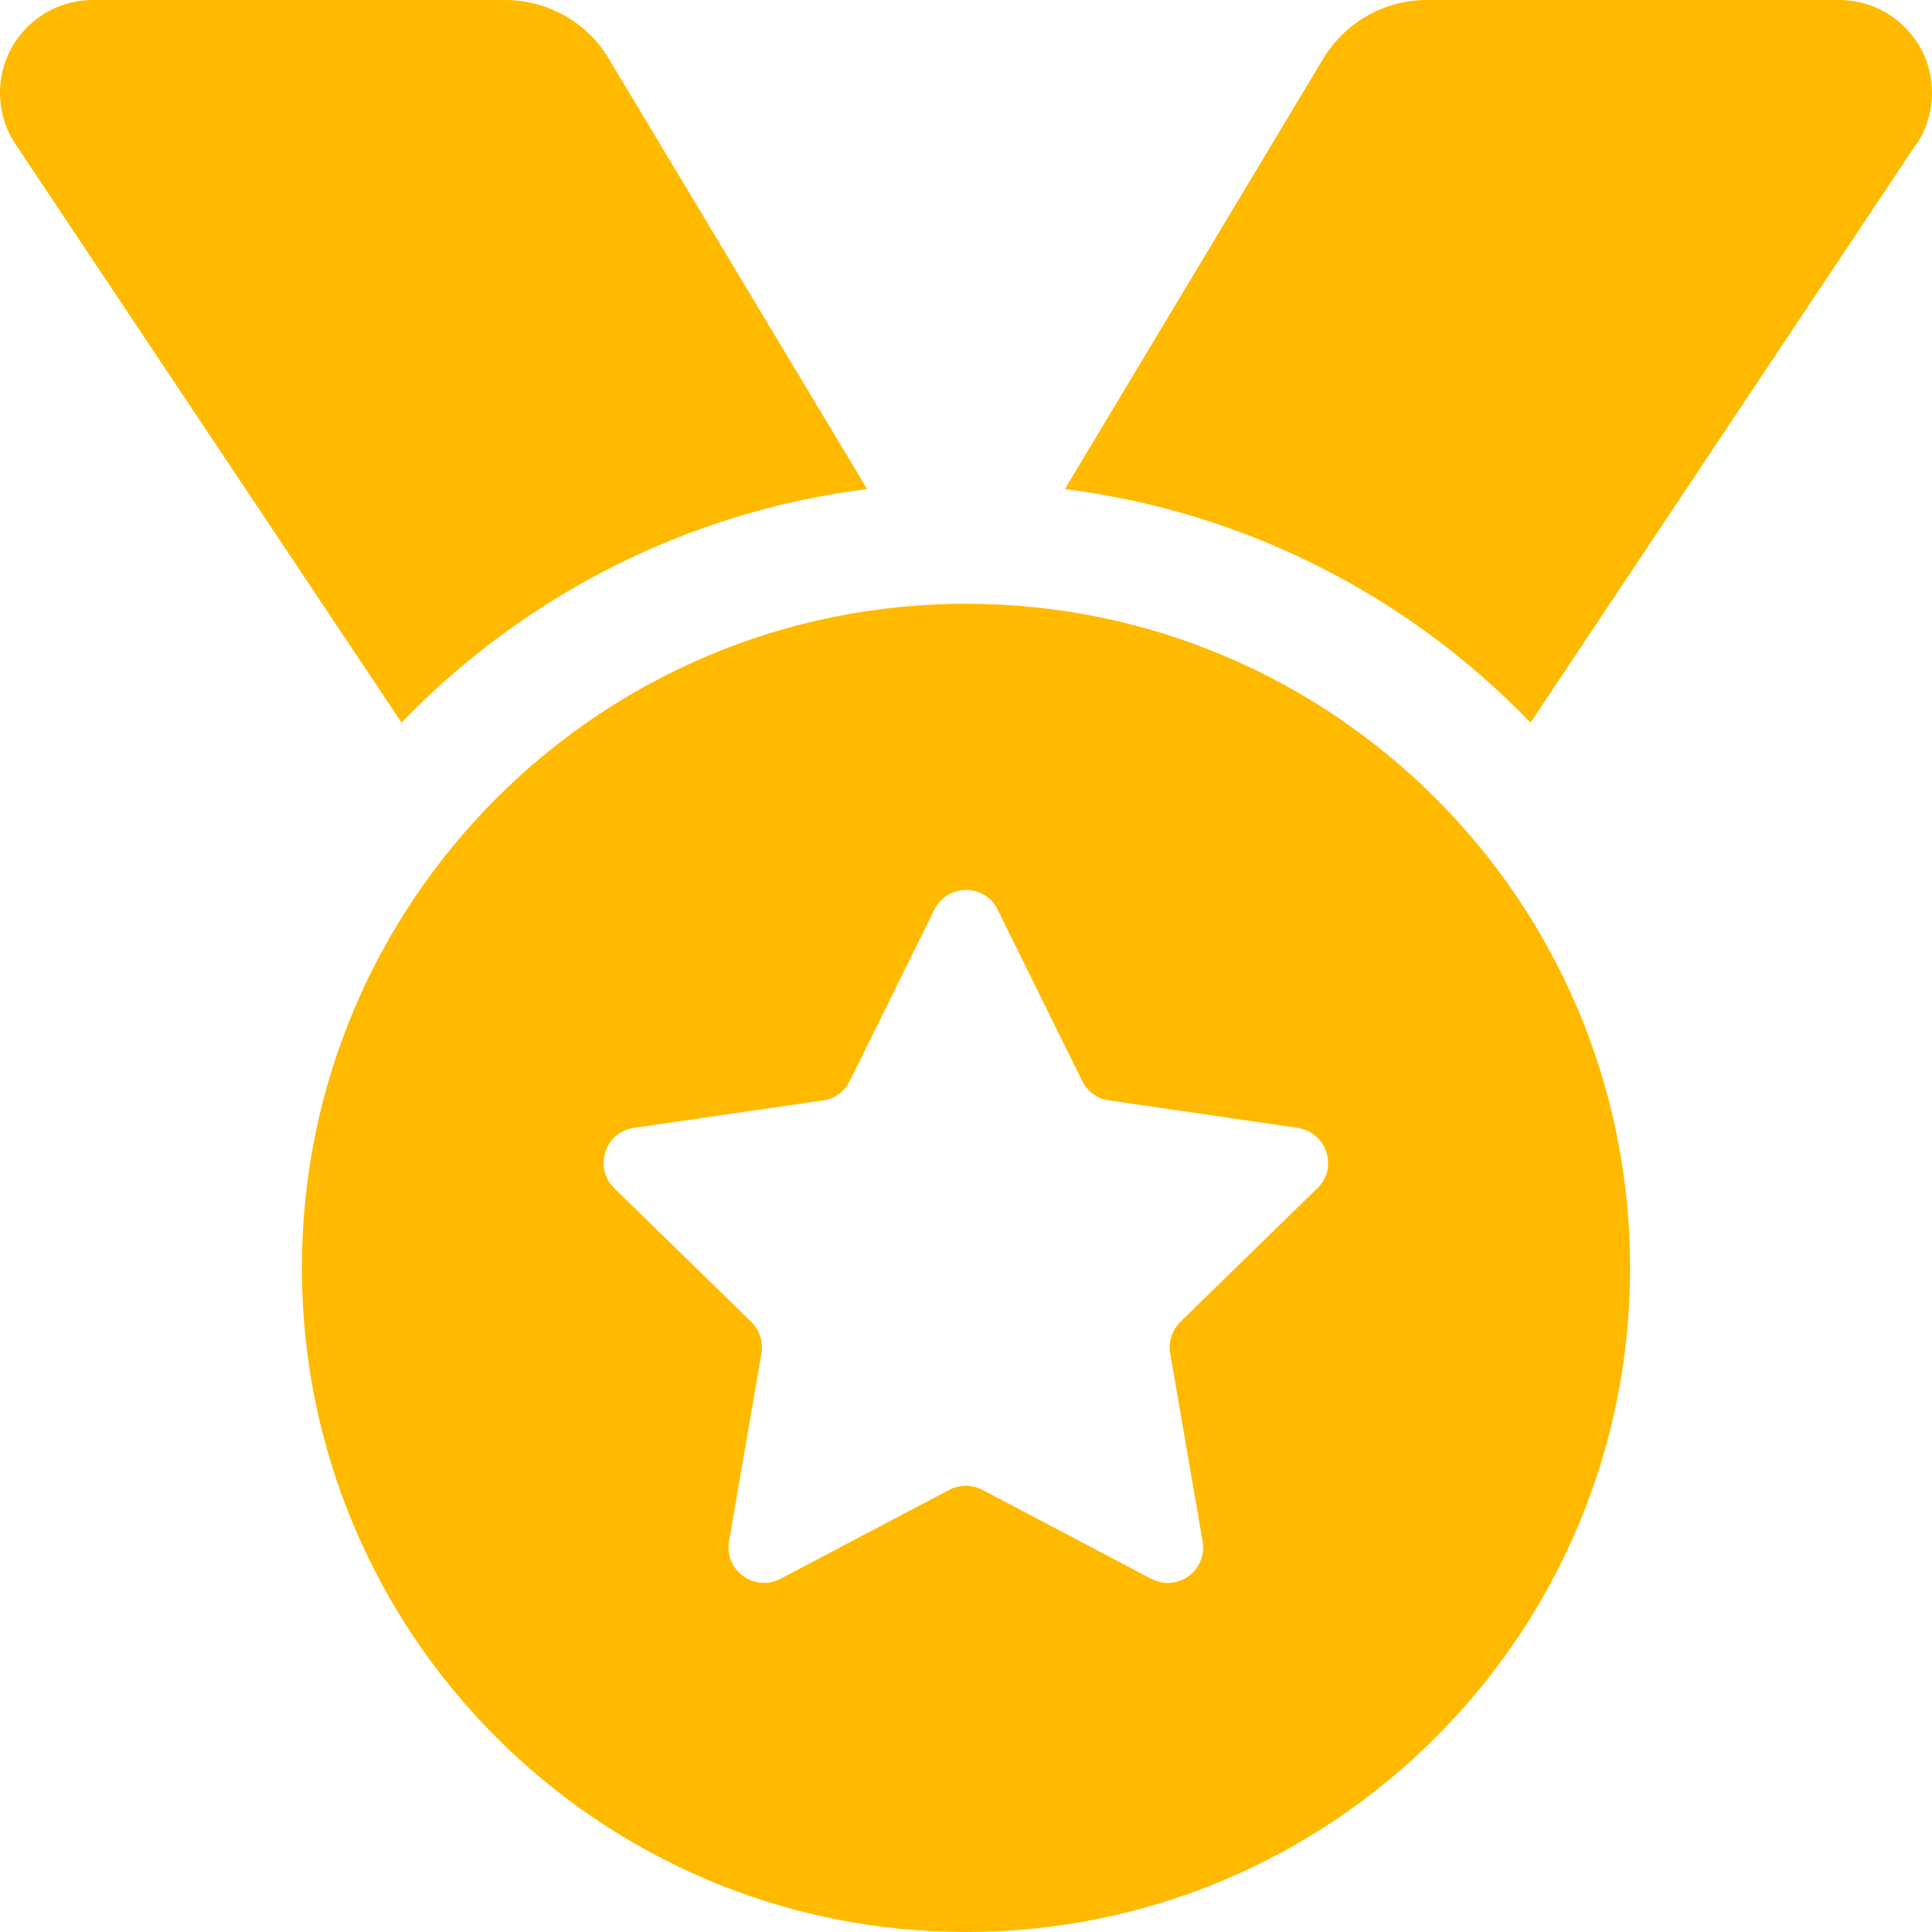
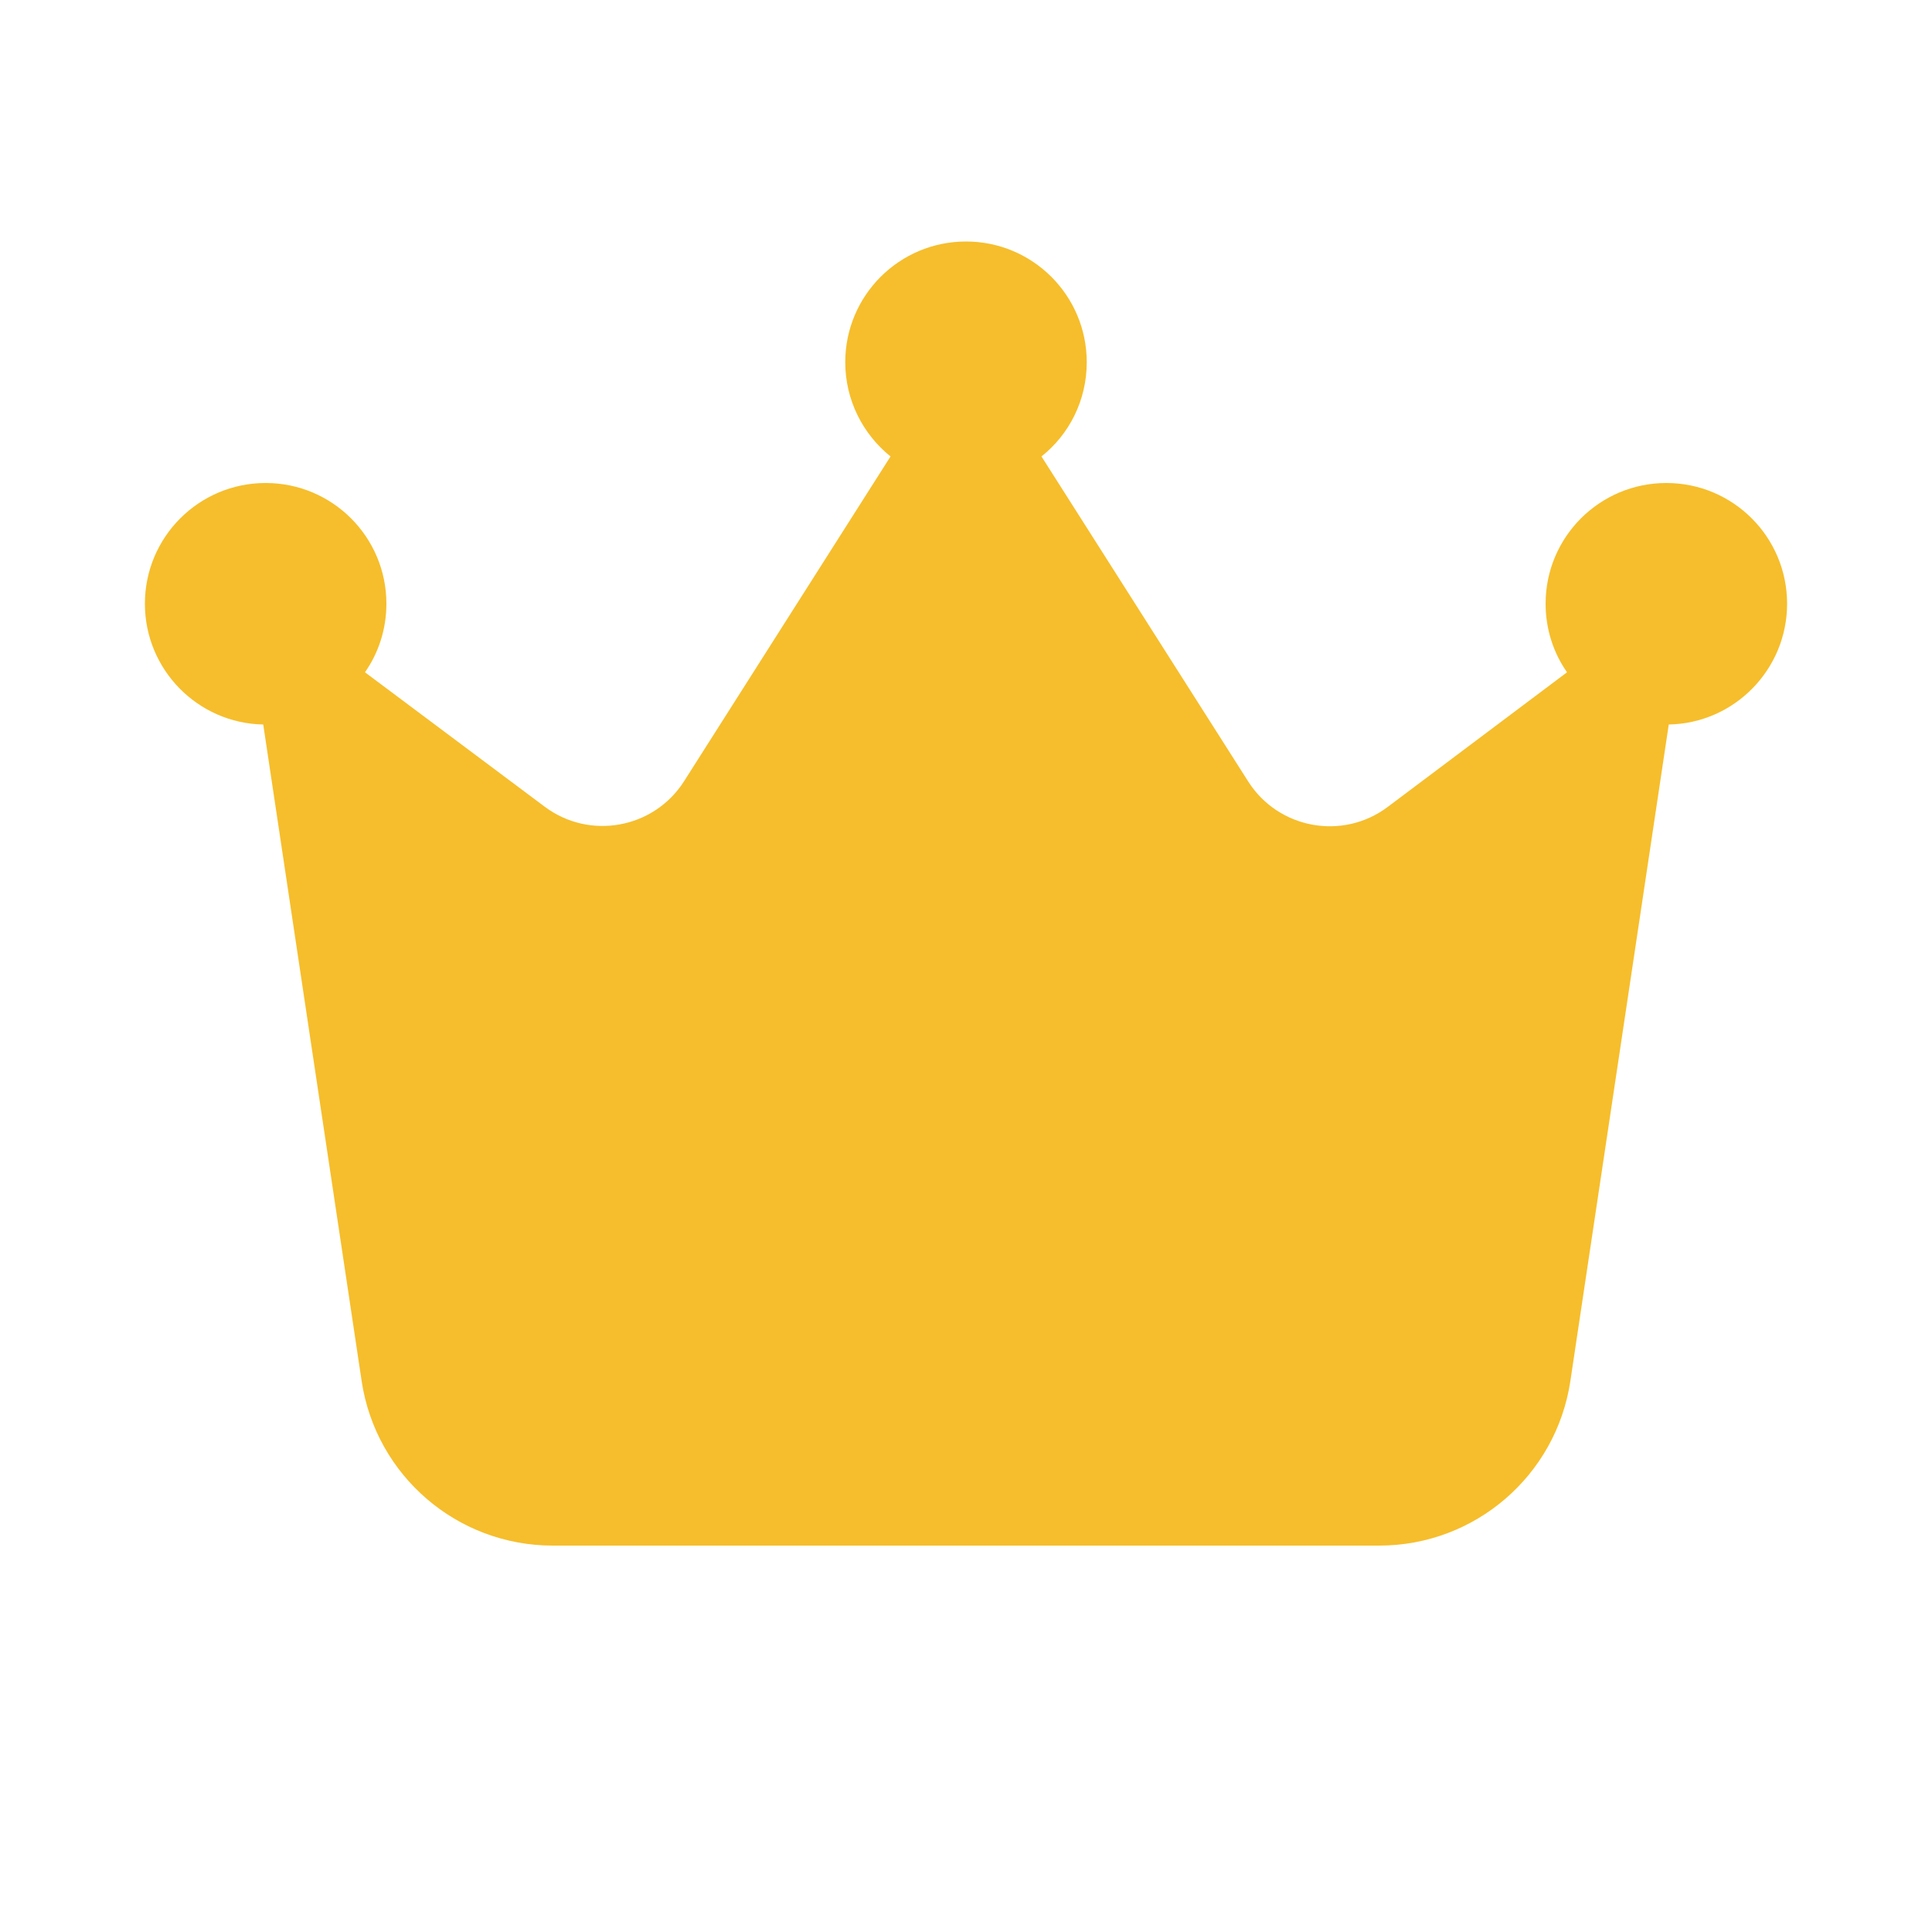
- <svg xmlns="http://www.w3.org/2000/svg" viewBox="0 0 512 512">
-   <path fill="#ffba00" d="M4.1 38.2C1.4 34.2 0 29.4 0 24.6C0 11 11 0 24.6 0L133.9 0c11.2 0 21.7 5.9 27.4 15.5l68.5 114.1c-48.2 6.1-91.3 28.6-123.4 61.9L4.1 38.2zm503.7 0L405.6 191.5c-32.1-33.3-75.2-55.8-123.4-61.9L350.7 15.5C356.5 5.9 366.9 0 378.1 0L487.4 0C501 0 512 11 512 24.6c0 4.8-1.4 9.6-4.1 13.6zM80 336a176 176 0 1 1 352 0A176 176 0 1 1 80 336zm184.4-94.9c-3.4-7-13.3-7-16.8 0l-22.4 45.4c-1.4 2.8-4 4.7-7 5.1L168 298.9c-7.7 1.1-10.7 10.5-5.2 16l36.3 35.4c2.2 2.2 3.2 5.2 2.7 8.3l-8.6 49.9c-1.3 7.6 6.7 13.5 13.6 9.9l44.8-23.6c2.7-1.4 6-1.4 8.7 0l44.8 23.6c6.9 3.6 14.9-2.2 13.6-9.9l-8.6-49.9c-.5-3 .5-6.1 2.7-8.3l36.3-35.4c5.6-5.4 2.5-14.8-5.2-16l-50.1-7.3c-3-.4-5.7-2.4-7-5.1l-22.4-45.4z" />
+ <svg xmlns="http://www.w3.org/2000/svg" viewBox="0 0 640 640">
+   <path fill="#f6be2c" d="M345 151.2C354.2 143.9 360 132.6 360 120C360 97.9 342.1 80 320 80C297.9 80 280 97.9 280 120C280 132.6 285.9 143.9 295 151.2L226.6 258.8C216.6 274.5 195.3 278.4 180.4 267.2L120.9 222.7C125.4 216.3 128 208.4 128 200C128 177.9 110.1 160 88 160C65.9 160 48 177.9 48 200C48 221.8 65.5 239.6 87.2 240L119.8 457.5C124.5 488.8 151.4 512 183.1 512L456.9 512C488.6 512 515.5 488.8 520.2 457.5L552.8 240C574.5 239.6 592 221.8 592 200C592 177.9 574.1 160 552 160C529.9 160 512 177.9 512 200C512 208.4 514.6 216.3 519.1 222.7L459.7 267.3C444.8 278.5 423.5 274.6 413.5 258.9L345 151.2z" />
</svg>
